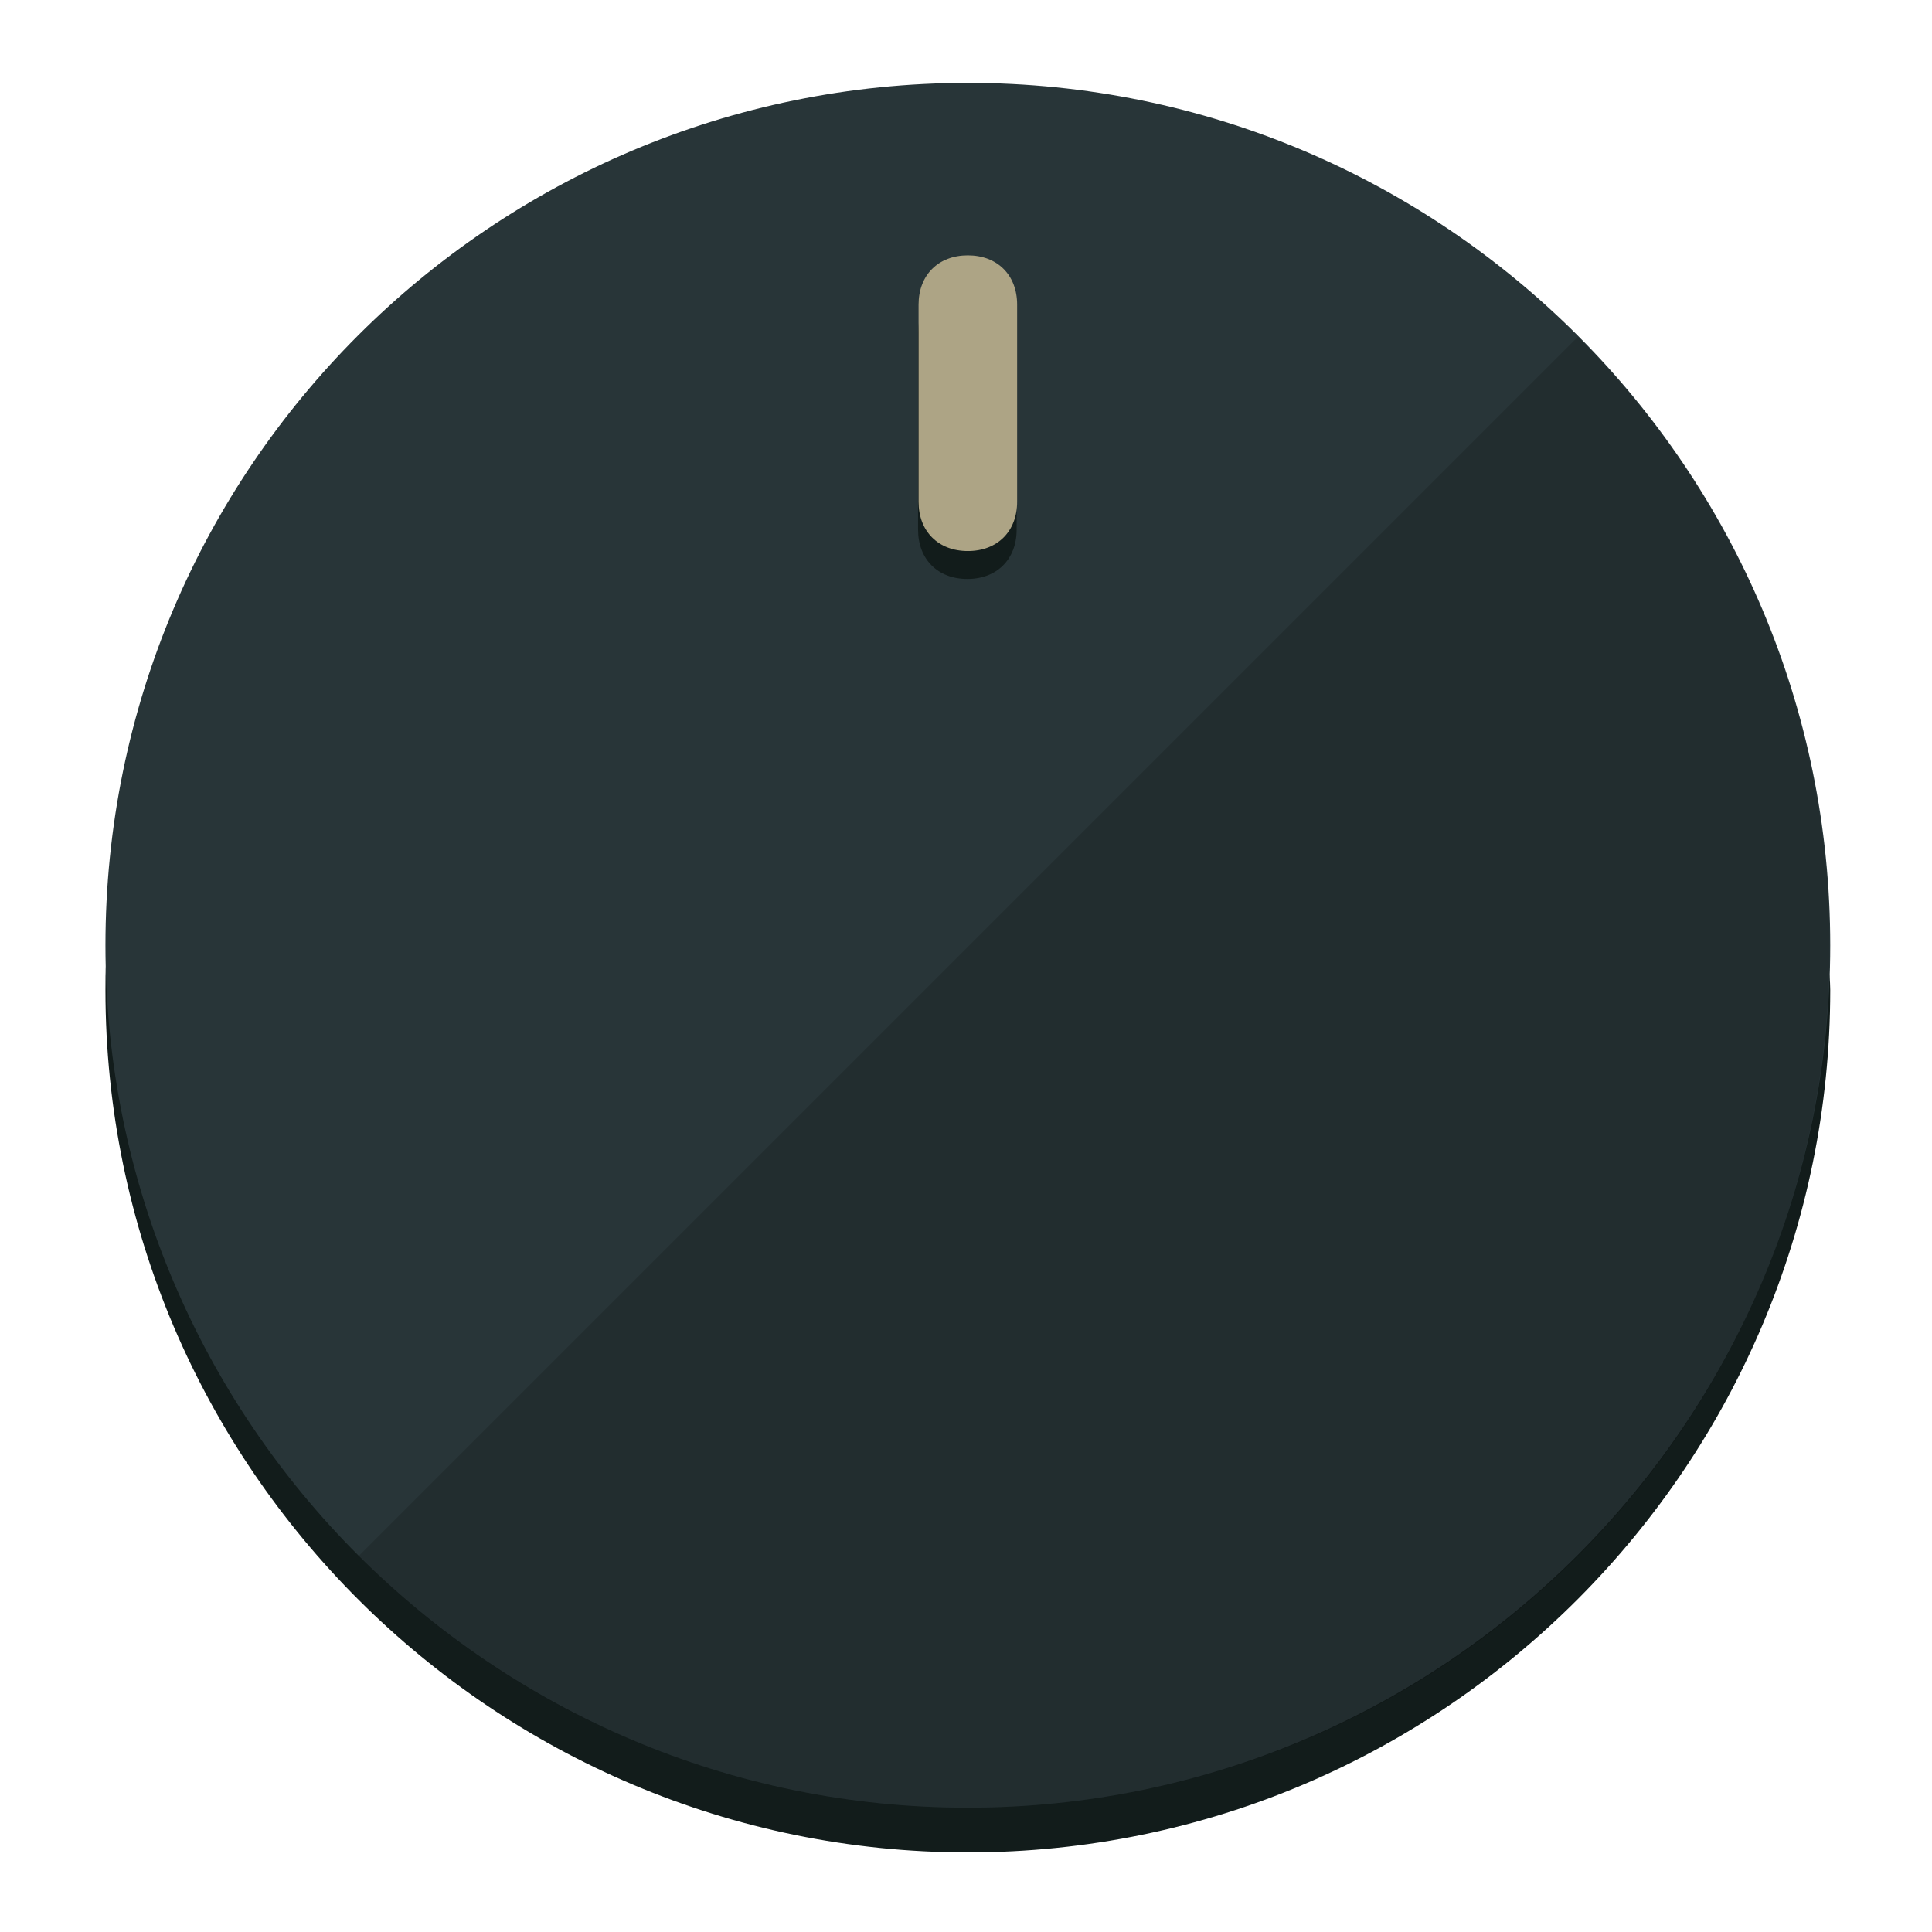
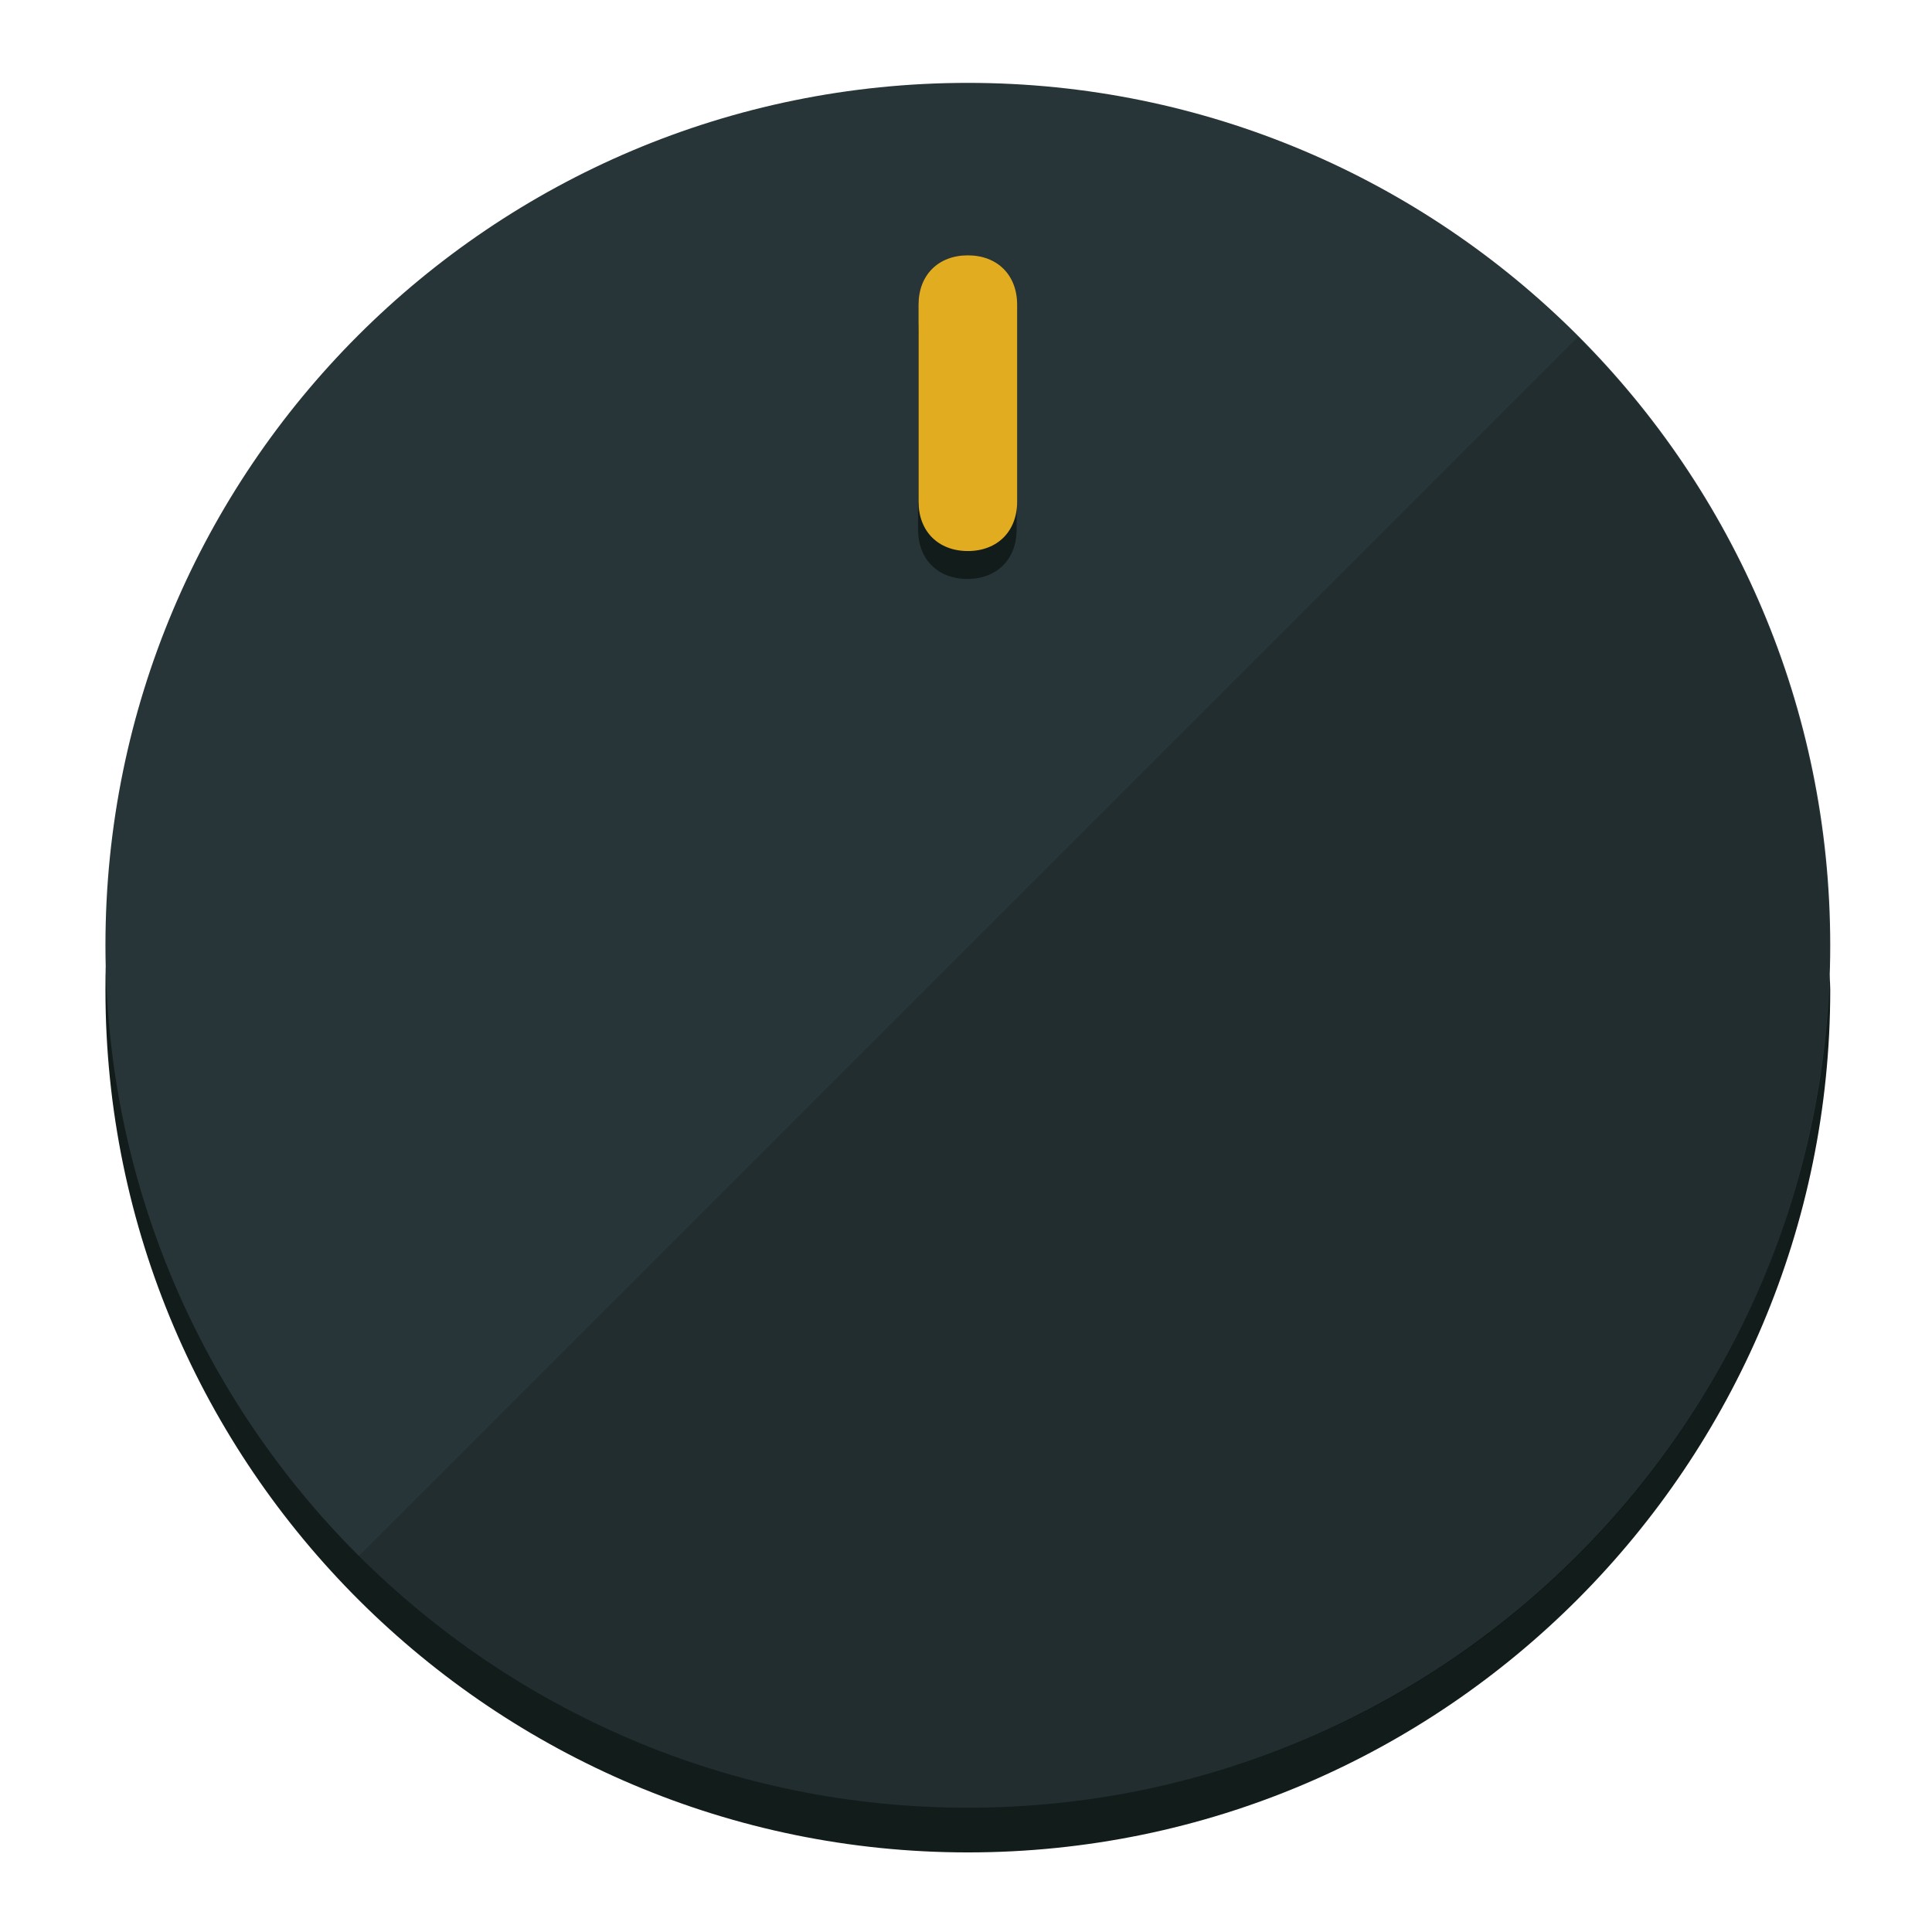
<svg xmlns="http://www.w3.org/2000/svg" height="120px" width="120px" version="1.1" id="Layer_1" viewBox="0 0 496.8 496.8" xml:space="preserve">
  <defs id="defs23" />
  <g id="g3158">
    <path style="display:inline;fill:#121c1b;fill-opacity:1;stroke-width:1.584" d="m 248.875,445.92 c 116.582,0 212.89,-91.238 220.493,-205.286 0,5.069 1.267,8.87 1.267,13.939 0,121.651 -98.842,221.76 -221.76,221.76 -121.651,0 -221.76,-98.842 -221.76,-221.76 0,-5.069 0,-8.87 1.267,-13.939 7.603,114.048 103.91,205.286 220.493,205.286 z" id="path8" />
    <circle style="display:inline;fill:#283538;fill-opacity:1;stroke-width:1.584" cx="248.875" cy="243.071" r="221.76" id="circle12" />
    <path style="display:inline;fill:#000000;fill-opacity:0.154;stroke-width:1.587" d="m 405.744,86.606 c 86.308,86.308 86.308,227.193 0,313.5 -86.308,86.308 -227.193,86.308 -313.5,0" id="path14" />
  </g>
  <g id="g3198">
    <circle style="display:none;fill:#000000;fill-opacity:0;stroke-width:1.584" cx="248.467" cy="243.582" r="221.76" id="circle12-3" />
    <path style="display:inline;fill:#121c1b;fill-opacity:1;stroke-width:1.584" d="m 261.42,136.204 c 0,7.603 -5.069,12.672 -12.672,12.672 v 0 c -7.603,0 -12.672,-5.069 -12.672,-12.672 l -1e-5,-50.688 c 3e-5,-7.603 5.069,-12.672 12.672,-12.672 v 0 c 7.603,-1.4e-5 12.672,5.069 12.672,12.672 z" id="path3789" />
-     <path style="display:inline;fill:#ADA485;stroke-width:1.584" d="m 261.547,129.023 c -10e-6,7.603 -5.069,12.672 -12.672,12.672 v 0 c -7.603,1e-5 -12.672,-5.069 -12.672,-12.672 l 10e-6,-50.688 c -10e-6,-7.603 5.069,-12.672 12.672,-12.672 v 0 c 7.603,-3e-6 12.672,5.069 12.672,12.672 z" id="path915" />
+     <path style="display:inline;fill:#E2AC21;stroke-width:1.584" d="m 261.547,129.023 c -10e-6,7.603 -5.069,12.672 -12.672,12.672 v 0 c -7.603,1e-5 -12.672,-5.069 -12.672,-12.672 l 10e-6,-50.688 c -10e-6,-7.603 5.069,-12.672 12.672,-12.672 v 0 c 7.603,-3e-6 12.672,5.069 12.672,12.672 z" id="path915" />
  </g>
</svg>
